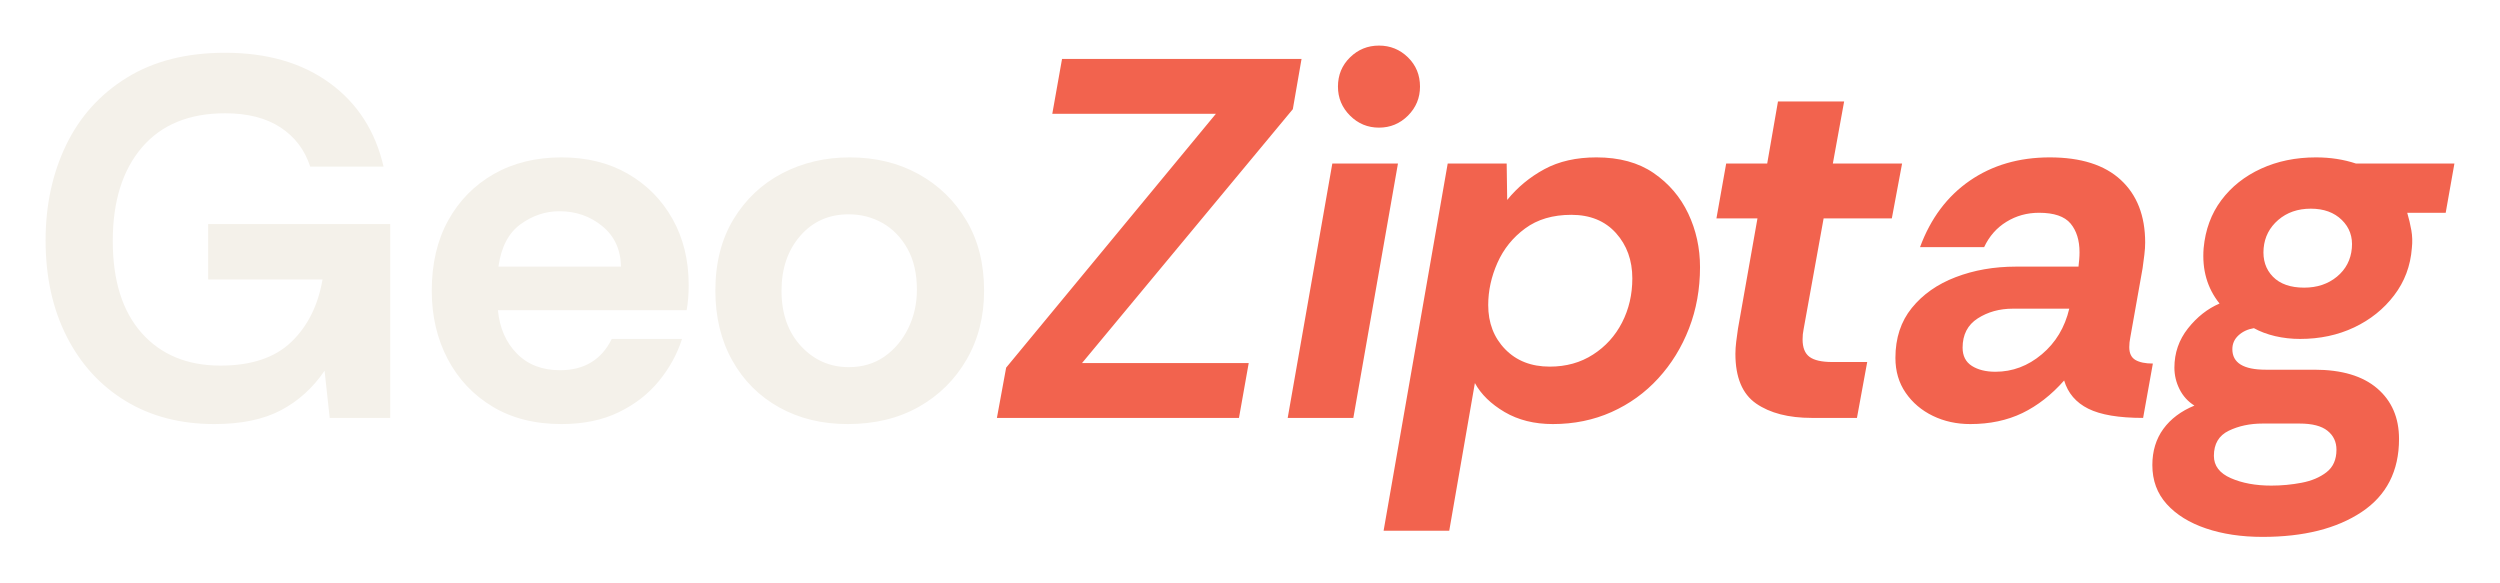
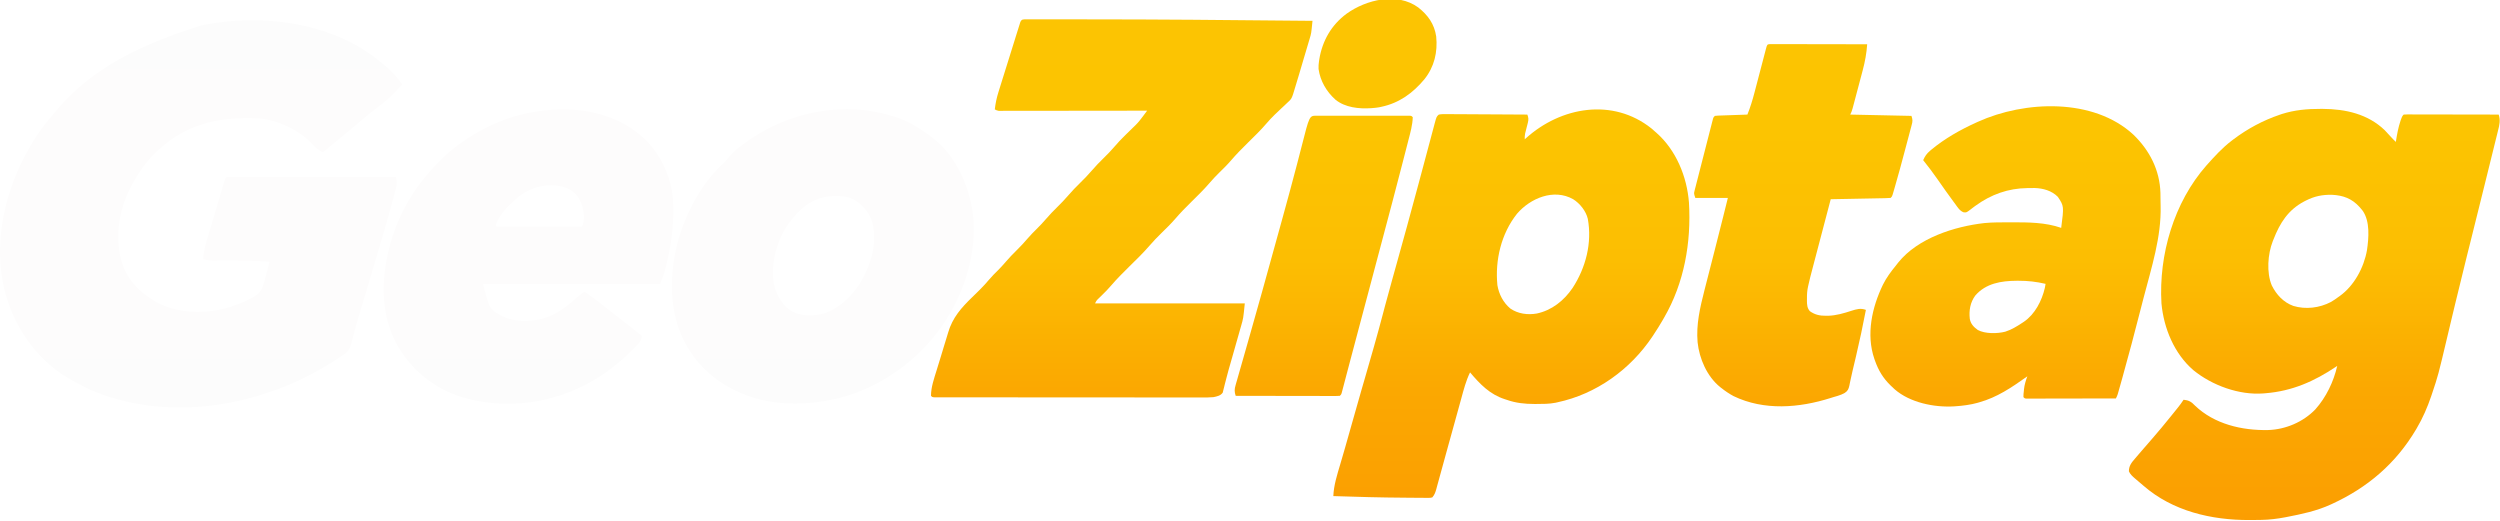
- <svg xmlns="http://www.w3.org/2000/svg" width="438.73" height="102.22" viewBox="0 0 438.73 102.22" role="img">
-   <g transform="translate(4.31 73.34)">
-     <path fill="#F4F1EA" d="M33.30 1.08L33.30 1.08Q24.39 1.08 17.73-2.97Q11.07-7.02 7.38-14.31Q3.69-21.60 3.69-31.14L3.69-31.14Q3.69-40.41 7.29-47.88Q10.89-55.35 17.95-59.71Q25.02-64.08 35.19-64.08L35.19-64.08Q46.26-64.08 53.55-58.77Q60.84-53.46 63-44.10L63-44.10L50.13-44.10Q48.69-48.51 44.91-50.98Q41.13-53.46 35.19-53.46L35.19-53.46Q25.74-53.46 20.61-47.48Q15.48-41.49 15.48-31.05L15.48-31.05Q15.48-20.61 20.56-14.89Q25.65-9.18 34.38-9.18L34.38-9.18Q42.48-9.18 46.80-13.32Q51.12-17.46 52.29-24.30L52.29-24.30L32.22-24.30L32.22-34.02L64.17-34.02L64.17 0L53.55 0L52.65-8.28Q49.59-3.78 45-1.35Q40.41 1.08 33.30 1.08ZM94.23 1.08L94.23 1.08Q87.21 1.08 82.13-1.98Q77.04-5.04 74.25-10.35Q71.46-15.66 71.46-22.32L71.46-22.32Q71.46-29.43 74.34-34.65Q77.22-39.87 82.35-42.80Q87.48-45.72 94.23-45.72L94.23-45.72Q100.89-45.72 105.88-42.84Q110.88-39.96 113.71-34.92Q116.55-29.88 116.55-23.31L116.55-23.31Q116.55-22.14 116.46-21.02Q116.37-19.89 116.19-18.90L116.19-18.90L83.07-18.90Q83.52-14.22 86.40-11.29Q89.28-8.37 93.96-8.37L93.96-8.37Q100.35-8.37 103.05-13.86L103.05-13.86L115.38-13.86Q114.12-9.90 111.33-6.48Q108.54-3.06 104.26-0.99Q99.99 1.08 94.23 1.08ZM83.16-26.55L83.16-26.55L104.67-26.55Q104.58-31.05 101.38-33.66Q98.19-36.27 93.87-36.27L93.87-36.27Q90.18-36.27 87.03-33.98Q83.88-31.68 83.16-26.55ZM144.45 1.08L144.45 1.08Q137.70 1.08 132.44-1.84Q127.17-4.77 124.20-10.08Q121.23-15.39 121.23-22.32L121.23-22.32Q121.23-29.61 124.42-34.88Q127.62-40.14 132.97-42.93Q138.33-45.72 144.81-45.72L144.81-45.72Q151.56-45.72 156.87-42.80Q162.18-39.87 165.28-34.65Q168.39-29.43 168.39-22.32L168.39-22.32Q168.39-15.57 165.33-10.26Q162.27-4.95 156.91-1.93Q151.56 1.08 144.45 1.08ZM144.63-8.91L144.63-8.91Q148.23-8.91 150.88-10.75Q153.54-12.60 155.07-15.71Q156.60-18.81 156.60-22.50L156.60-22.50Q156.60-26.73 154.94-29.70Q153.27-32.67 150.57-34.20Q147.87-35.73 144.63-35.73L144.63-35.73Q139.41-35.73 136.13-31.95Q132.84-28.17 132.84-22.32L132.84-22.32Q132.84-16.29 136.26-12.60Q139.68-8.91 144.63-8.91Z" />
-     <path fill="#F2634E" d="M213.12 0L170.64 0L172.26-8.82L209.07-53.37L180.36-53.37L182.07-63L224.10-63L222.57-54.18L185.58-9.63L214.83-9.63L213.12 0ZM237.69-50.94L237.69-50.94Q234.72-50.94 232.61-53.05Q230.49-55.17 230.49-58.14L230.49-58.14Q230.49-61.20 232.61-63.27Q234.72-65.34 237.69-65.34L237.69-65.34Q240.66-65.34 242.78-63.27Q244.89-61.20 244.89-58.14L244.89-58.14Q244.89-55.17 242.78-53.05Q240.66-50.94 237.69-50.94ZM233.19 0L221.67 0L229.50-44.64L241.02-44.64L233.19 0ZM250.02 19.80L238.50 19.80L249.75-44.64L260.10-44.64L260.19-38.25Q262.89-41.58 266.72-43.65Q270.54-45.72 275.85-45.72L275.85-45.72Q281.88-45.72 285.88-42.98Q289.89-40.23 291.96-35.87Q294.03-31.50 294.03-26.46L294.03-26.46Q294.03-20.70 292.10-15.71Q290.16-10.71 286.69-6.93Q283.23-3.15 278.50-1.03Q273.78 1.08 268.20 1.08L268.20 1.08Q263.34 1.08 259.74-1.03Q256.14-3.15 254.52-6.12L254.52-6.12L250.02 19.80ZM267.66-9L267.66-9Q271.98-9 275.26-11.12Q278.55-13.23 280.35-16.74Q282.15-20.25 282.15-24.48L282.15-24.48Q282.15-29.25 279.27-32.45Q276.39-35.64 271.44-35.64L271.44-35.64Q266.58-35.64 263.34-33.25Q260.10-30.87 258.48-27.22Q256.86-23.58 256.86-19.80L256.86-19.80Q256.86-15.12 259.83-12.06Q262.80-9 267.66-9ZM321.57 0L313.65 0Q307.53 0 303.88-2.52Q300.24-5.04 300.24-11.25L300.24-11.25Q300.24-12.24 300.38-13.37Q300.51-14.49 300.69-15.66L300.69-15.66L304.11-35.01L296.91-35.01L298.62-44.64L305.82-44.64L307.71-55.53L319.32-55.53L317.34-44.64L329.49-44.64L327.69-35.01L315.72-35.01L312.21-15.57Q312.12-15.12 312.07-14.67Q312.03-14.22 312.03-13.77L312.03-13.77Q312.03-11.61 313.25-10.71Q314.46-9.81 317.25-9.81L317.25-9.81L323.37-9.81L321.57 0ZM341.46 1.08L341.46 1.08Q337.86 1.08 334.89-0.36Q331.92-1.80 330.12-4.41Q328.32-7.02 328.32-10.53L328.32-10.53Q328.32-15.75 331.20-19.30Q334.08-22.86 338.89-24.70Q343.71-26.55 349.47-26.55L349.47-26.55L360.45-26.55Q360.54-27.27 360.58-27.86Q360.63-28.44 360.63-29.07L360.63-29.07Q360.63-32.22 359.06-34.11Q357.48-36 353.52-36L353.52-36Q350.37-36 347.81-34.42Q345.24-32.85 343.89-29.97L343.89-29.97L332.64-29.97Q335.43-37.53 341.37-41.63Q347.31-45.72 355.41-45.72L355.41-45.72Q363.60-45.72 367.88-41.76Q372.15-37.80 372.15-30.78L372.15-30.78Q372.15-29.79 372.01-28.66Q371.88-27.54 371.70-26.28L371.70-26.28L369.54-14.13Q369.36-13.23 369.36-12.42L369.36-12.42Q369.36-10.80 370.44-10.17Q371.52-9.54 373.50-9.54L373.50-9.54L371.79 0Q365.40 0 362.16-1.62Q358.92-3.24 357.93-6.57L357.93-6.57Q354.60-2.79 350.60-0.85Q346.59 1.08 341.46 1.08ZM345.87-8.10L345.87-8.10Q350.37-8.10 354.01-11.16Q357.66-14.22 358.83-19.17L358.83-19.17L348.93-19.17Q345.42-19.17 342.76-17.46Q340.11-15.75 340.11-12.33L340.11-12.33Q340.11-10.17 341.73-9.13Q343.35-8.10 345.87-8.10ZM392.76 20.88L392.76 20.88Q387.18 20.88 382.81 19.39Q378.45 17.91 375.93 15.12Q373.41 12.33 373.41 8.28L373.41 8.28Q373.41 4.59 375.34 1.93Q377.28-0.72 380.79-2.16L380.79-2.16Q379.08-3.24 378.18-5.04Q377.28-6.84 377.28-8.82L377.28-8.82Q377.28-12.69 379.66-15.71Q382.05-18.72 385.20-20.07L385.20-20.07Q381.96-24.12 382.41-29.79L382.41-29.79Q382.86-34.65 385.51-38.20Q388.17-41.76 392.49-43.74Q396.81-45.72 402.12-45.72L402.12-45.72Q405.90-45.72 409.14-44.64L409.14-44.64L426.42-44.64L424.89-36L418.14-36Q418.59-34.47 418.86-32.94Q419.13-31.41 418.95-29.79L418.95-29.79Q418.59-25.11 415.84-21.51Q413.10-17.91 408.82-15.88Q404.55-13.86 399.33-13.86L399.33-13.86Q397.08-13.86 394.96-14.35Q392.85-14.85 391.23-15.75L391.23-15.75Q389.61-15.48 388.53-14.49Q387.45-13.50 387.45-12.06L387.45-12.06Q387.45-8.46 393.30-8.46L393.30-8.46L401.85-8.46Q409.05-8.46 412.88-5.17Q416.70-1.89 416.70 3.69L416.70 3.69Q416.70 12.15 410.13 16.52Q403.56 20.88 392.76 20.88ZM400.05-22.86L400.05-22.86Q403.47-22.86 405.81-24.79Q408.15-26.73 408.42-29.79L408.42-29.79Q408.69-32.76 406.66-34.74Q404.64-36.72 401.22-36.72L401.22-36.72Q397.80-36.72 395.50-34.74Q393.21-32.76 392.94-29.79L392.94-29.79Q392.67-26.73 394.56-24.79Q396.45-22.86 400.05-22.86ZM394.29 11.88L394.29 11.88Q396.99 11.88 399.60 11.38Q402.21 10.89 403.96 9.54Q405.72 8.19 405.72 5.58L405.72 5.58Q405.72 3.51 404.14 2.25Q402.57 0.99 399.24 0.99L399.24 0.99L392.76 0.99Q389.43 0.99 386.82 2.25Q384.21 3.51 384.21 6.66L384.21 6.66Q384.21 9.27 387.18 10.57Q390.15 11.88 394.29 11.88Z" />
+ <svg xmlns="http://www.w3.org/2000/svg" width="1920" height="400" viewBox="148 49 1920 400">
+   <defs>
+     <linearGradient id="white" gradientUnits="userSpaceOnUse" x1="0" y1="65" x2="0" y2="362">
+       <stop offset="0%" stop-color="#FCFCFC" />
+       <stop offset="25%" stop-color="#FDFCFC" />
+       <stop offset="50%" stop-color="#FDFCFC" />
+       <stop offset="75%" stop-color="#FDFCFC" />
+       <stop offset="100%" stop-color="#FCFCFC" />
+     </linearGradient>
+     <linearGradient id="gold-letters" gradientUnits="userSpaceOnUse" x1="0" y1="49" x2="0" y2="448">
+       <stop offset="0%" stop-color="#FCC402" />
+       <stop offset="25%" stop-color="#FCC401" />
+       <stop offset="50%" stop-color="#FCBE02" />
+       <stop offset="75%" stop-color="#FBA801" />
+       <stop offset="100%" stop-color="#FB9E01" />
+     </linearGradient>
+     <linearGradient id="gold-arc" gradientUnits="userSpaceOnUse" x1="0" y1="386" x2="0" y2="539">
+       <stop offset="0%" stop-color="#FBC301" />
+       <stop offset="25%" stop-color="#FBC401" />
+       <stop offset="50%" stop-color="#FBC401" />
+       <stop offset="75%" stop-color="#FAAA01" />
+       <stop offset="100%" stop-color="#806101" />
+     </linearGradient>
+   </defs>
+   <g id="geo">
+     <path d="M437.0 94.0C437.264 94.204 437.529 94.409 437.801 94.619C445.175 100.341 451.714 106.216 457.0 114.0C455.844 115.156 454.688 116.31 453.527 117.461C452.518 118.468 451.535 119.493 450.566 120.539C446.728 124.616 442.499 128.017 438.034 131.384C433.702 134.653 429.499 138.034 425.375 141.562C425.105 141.794 424.834 142.025 424.555 142.263C424.012 142.727 423.469 143.191 422.926 143.655C422.661 143.883 422.395 144.11 422.121 144.344C421.858 144.569 421.594 144.794 421.323 145.027C418.725 147.243 416.086 149.408 413.438 151.562C409.374 154.87 405.335 158.205 401.312 161.562C401.044 161.787 400.775 162.011 400.498 162.242C398.998 163.494 397.499 164.747 396.0 166.0C393.079 164.416 390.672 162.854 388.48 160.349C378.687 149.197 361.34 141.077 346.596 139.887C345.058 139.82 343.523 139.784 341.984 139.762C341.416 139.752 340.848 139.742 340.262 139.732C313.727 139.364 291.223 144.941 271.0 163.0C270.516 163.425 270.032 163.85 269.533 164.288C261.728 171.25 256.132 178.994 251.0 188.0C250.67 188.571 250.34 189.142 250.0 189.731C239.992 207.339 236.003 228.717 240.961 248.539C245.204 263.631 254.799 273.274 268.0 281.0C284.753 290.07 305.984 290.323 324.0 285.0C326.661 284.157 329.274 283.2 331.875 282.188C332.457 281.964 333.039 281.74 333.639 281.509C335.47 280.75 337.235 279.899 339.0 279.0C339.37 278.823 339.74 278.646 340.121 278.464C344.772 276.171 348.047 273.873 349.922 268.9C350.748 266.333 351.418 263.742 352.062 261.125C352.356 260.043 352.652 258.963 352.951 257.883C353.67 255.264 354.35 252.637 355.0 250.0C342.439 249.113 329.938 248.908 317.347 249.037C316.757 249.041 316.168 249.046 315.56 249.05C314.452 249.058 313.345 249.07 312.237 249.088C309.303 249.107 306.811 248.853 304.0 248.0C304.502 240.926 306.492 234.437 308.562 227.688C308.918 226.513 309.273 225.338 309.627 224.163C310.18 222.33 310.733 220.498 311.289 218.667C312.545 214.524 313.778 210.375 314.993 206.22C315.452 204.65 315.913 203.081 316.373 201.511C316.904 199.699 317.434 197.887 317.962 196.074C318.449 194.4 318.941 192.727 319.434 191.055C319.578 190.555 319.722 190.055 319.871 189.54C320.006 189.086 320.14 188.632 320.279 188.164C320.395 187.768 320.511 187.372 320.63 186.964C321.0 186.0 321.0 186.0 322.0 185.0C322.958 184.876 322.958 184.876 324.153 184.877C324.608 184.875 325.063 184.873 325.532 184.871C326.034 184.874 326.537 184.877 327.056 184.88C327.321 184.879 327.321 184.879 328.667 184.877C330.46 184.876 332.254 184.881 334.047 184.886C335.328 184.887 336.609 184.887 337.89 184.886C340.654 184.886 343.417 184.889 346.181 184.894C350.177 184.902 354.173 184.905 358.169 184.906C364.652 184.908 371.135 184.915 377.617 184.925C383.916 184.934 390.214 184.941 396.513 184.945C396.901 184.945 397.289 184.946 397.689 184.946C399.635 184.947 401.582 184.948 403.529 184.95C419.686 184.96 435.843 184.978 452.0 185.0C452.816 187.979 453.058 189.938 452.235 192.966C452.14 193.342 452.046 193.717 451.949 194.105C451.633 195.349 451.303 196.588 450.973 197.828C450.742 198.718 450.512 199.608 450.282 200.498C447.686 210.467 444.797 220.354 441.884 230.233C441.274 232.305 440.667 234.378 440.06 236.45C436.949 247.069 433.807 257.679 430.629 268.277C430.496 268.721 430.363 269.164 430.226 269.621C428.944 273.894 427.659 278.165 426.365 282.433C425.762 284.423 425.16 286.412 424.559 288.402C424.444 288.78 424.33 289.158 424.213 289.548C422.765 294.347 421.386 299.159 420.098 304.004C419.96 304.514 419.823 305.025 419.681 305.551C419.084 307.769 418.503 309.989 417.961 312.221C416.765 316.902 415.229 319.434 411.0 322.0C410.186 322.548 409.371 323.096 408.557 323.644C407.015 324.668 405.446 325.647 403.875 326.625C403.534 326.838 403.194 327.05 402.843 327.269C389.54 335.535 375.746 342.689 361.0 348.0C360.419 348.215 359.838 348.429 359.239 348.65C315.885 364.551 264.29 368.187 217.937 348.614C213.551 346.548 209.263 344.307 205.0 342.0C204.506 341.736 204.013 341.471 203.504 341.199C178.708 327.759 161.044 303.864 152.922 277.175C142.164 240.888 150.098 200.356 167.71 167.609C169.104 165.053 170.54 162.52 172.0 160.0C172.329 159.432 172.658 158.864 172.997 158.278C176.76 151.887 181.105 146.052 185.859 140.367C186.872 139.153 187.876 137.931 188.876 136.707C212.855 107.409 244.008 86.914 302.438 68.562C302.812 68.485 303.187 68.407 303.574 68.327C347.786 59.328 400.61 65.756 437.0 94.0Z" fill="url(#white)" />
+     <path d="M640.0 153.0C640.199 153.169 640.199 153.169 641.205 154.022C654.619 165.662 663.565 184.478 664.875 202.246C665.718 218.251 664.222 233.335 660.562 248.938C660.511 249.159 660.511 249.159 660.25 250.28C659.945 251.573 659.633 252.863 659.316 254.152C659.229 254.523 659.141 254.893 659.051 255.275C658.026 259.356 656.508 262.979 655.0 267.0C610.12 267.0 565.24 267.0 519.0 267.0C523.75 286.001 523.75 286.001 532.008 290.969C542.216 296.498 554.657 296.458 565.674 293.472C576.42 290.185 584.437 283.51 592.641 276.142C594.043 274.964 595.46 273.986 597.0 273.0C602.811 277.148 608.54 281.362 614.087 285.857C617.515 288.629 620.999 291.322 624.5 294.0C630.062 298.257 635.554 302.595 641.0 307.0C640.415 310.305 639.454 311.994 637.078 314.32C636.93 314.47 636.93 314.47 636.181 315.23C635.213 316.205 634.233 317.166 633.25 318.125C632.913 318.457 632.577 318.789 632.23 319.131C614.732 336.347 593.899 348.912 570.0 355.0C569.431 355.151 568.863 355.302 568.277 355.458C547.953 360.623 522.99 360.323 503.0 354.0C502.67 353.898 502.34 353.796 502.0 353.691C480.279 346.947 462.36 331.736 451.789 311.672C438.773 286.262 441.213 256.461 449.607 230.089C455.464 212.26 464.726 196.17 477.0 182.0C477.205 181.762 477.205 181.762 478.242 180.555C484.547 173.255 491.208 166.738 499.0 161.0C499.262 160.805 499.523 160.611 499.793 160.41C518.95 146.185 541.213 136.582 565.0 134.0C565.509 133.938 566.018 133.877 566.543 133.813C592.097 130.78 620.088 135.901 640.0 153.0ZM544.0 202.0C543.594 202.364 543.187 202.728 542.769 203.103C536.983 208.368 531.997 213.681 529.0 221.0C529.0 221.66 529.0 222.32 529.0 223.0C550.78 223.0 572.56 223.0 595.0 223.0C597.436 218.129 596.444 211.299 594.812 206.25C592.936 200.989 589.979 196.848 584.938 194.188C571.214 187.915 554.75 192.275 544.0 202.0Z" fill="url(#white)" />
+     <path d="M793.279 132.938C807.616 132.268 822.421 134.461 836 139C836.286 139.095 836.286 139.095 837.732 139.576C845.565 142.299 852.189 146.194 858.938 150.938C859.291 151.184 859.644 151.431 860.008 151.686C866.909 156.552 873.06 162.175 878 169.063C878.329 169.521 878.658 169.979 878.997 170.452C885.671 180.06 890.205 190.673 893 202C893.117 202.449 893.234 202.898 893.355 203.361C900.373 231.349 892.176 264.487 878 289C877.869 289.228 877.869 289.228 877.205 290.383C859.172 321.216 828.345 345.146 793.809 354.316C767.744 361.065 737.468 361.291 713 349C712.532 348.771 712.063 348.541 711.581 348.305C695.392 340.29 682.359 328.045 674 312C673.856 311.725 673.856 311.725 673.129 310.333C660.627 285.667 662.193 253.778 670.543 228.008C677.203 208.079 688.194 188.496 703.746 174.176C705.459 172.594 706.892 170.919 708.336 169.09C711.173 165.565 714.563 162.925 718.188 160.25C718.359 160.123 718.359 160.123 719.227 159.477C741.101 143.308 766.103 134.256 793.279 132.938ZM756.688 216.797C756.122 217.528 755.559 218.263 755 219C754.852 219.193 754.852 219.193 754.102 220.17C744.584 232.88 739.969 250.671 742.202 266.426C743.733 274.258 747.877 282.126 754.375 286.938C761.416 291.672 770.266 291.909 778.375 290.375C790.672 287.585 801.817 277.079 808.406 266.723C816.768 252.792 821.917 236.402 818.053 220.158C816.421 214.399 813.068 209.639 808.625 205.688C808.37 205.457 808.114 205.227 807.851 204.99C802.401 200.523 796.474 199.443 789.688 199.563C789.316 199.566 788.944 199.569 788.561 199.573C775.134 199.749 765.018 206.458 756.688 216.797Z" fill="url(#white)" />
+   </g>
+   <g id="ziptag">
+     <path d="M1237.25 54.75C1244.685 60.634 1249.587 67.459 1251.0 77.0C1252.203 89.046 1249.57 100.319 1241.945 109.867C1233.112 120.452 1222.637 128.097 1209.0 131.0C1208.398 131.13 1207.796 131.26 1207.176 131.395C1205.445 131.697 1203.753 131.876 1202.0 132.0C1201.65 132.027 1201.301 132.054 1200.94 132.083C1191.718 132.713 1180.97 131.574 1173.614 125.533C1166.73 119.348 1161.964 111.238 1160.652 101.977C1160.553 99.931 1160.691 98.016 1161.0 96.0C1161.071 95.528 1161.142 95.057 1161.215 94.571C1163.559 80.301 1170.477 68.184 1182.199 59.516C1197.278 48.698 1221.019 42.883 1237.25 54.75Z" fill="url(#gold-letters)" />
+     <path d="M936.491 63.873C936.856 63.871 937.222 63.87 937.598 63.868C938.836 63.864 940.073 63.867 941.31 63.871C942.201 63.869 943.093 63.867 943.984 63.865C946.445 63.861 948.906 63.863 951.367 63.866C953.479 63.868 955.59 63.866 957.702 63.864C963.458 63.86 969.215 63.863 974.972 63.869C979.212 63.874 983.453 63.876 987.693 63.878C1036.763 63.894 1085.827 64.288 1156 65C1155.044 74.715 1155.044 74.715 1153.832 78.643C1153.72 79.029 1153.608 79.416 1153.492 79.815C1153.129 81.056 1152.756 82.293 1152.383 83.531C1152.122 84.416 1151.861 85.301 1151.601 86.186C1150.922 88.492 1150.234 90.796 1149.543 93.099C1148.987 94.962 1148.437 96.826 1147.888 98.69C1147.222 100.95 1146.553 103.21 1145.883 105.469C1145.821 105.677 1145.821 105.677 1145.509 106.73C1144.804 109.102 1144.088 111.469 1143.357 113.833C1143.114 114.628 1142.875 115.423 1142.64 116.22C1140.095 124.853 1140.095 124.853 1136.453 128.098C1136.119 128.421 1135.784 128.744 1135.44 129.078C1134.39 130.088 1133.322 131.076 1132.25 132.062C1130.854 133.381 1129.466 134.708 1128.078 136.035C1127.905 136.199 1127.905 136.199 1127.03 137.029C1124.744 139.217 1122.63 141.495 1120.578 143.902C1116.11 149.14 1111.166 153.895 1106.261 158.718C1101.811 163.101 1097.462 167.504 1093.395 172.247C1090.503 175.612 1087.368 178.687 1084.183 181.777C1081.563 184.352 1079.11 186.995 1076.719 189.781C1072.362 194.84 1067.593 199.47 1062.834 204.145C1058.567 208.344 1054.419 212.573 1050.523 217.119C1047.261 220.904 1043.697 224.366 1040.125 227.854C1036.852 231.058 1033.695 234.299 1030.719 237.781C1025.849 243.46 1020.44 248.618 1015.116 253.864C1010.353 258.562 1005.655 263.255 1001.303 268.339C999.036 270.986 996.633 273.455 994.125 275.875C993.354 276.62 992.586 277.367 991.82 278.117C991.493 278.433 991.166 278.748 990.828 279.074C990 280 990 280 989 282C1026.95 282 1064.9 282 1104 282C1102.843 293.568 1102.843 293.568 1101.185 299.253C1101.066 299.665 1100.947 300.077 1100.825 300.501C1100.702 300.925 1100.579 301.349 1100.453 301.785C1100.197 302.694 1099.941 303.603 1099.686 304.512C1099.018 306.887 1098.34 309.258 1097.66 311.629C1096.985 313.987 1096.321 316.348 1095.656 318.709C1094.874 321.485 1094.087 324.26 1093.283 327.029C1092.143 330.957 1091.013 334.881 1090.018 338.848C1089.615 340.445 1089.195 342.036 1088.773 343.627C1088.583 344.363 1088.402 345.1 1088.231 345.84C1087.997 346.853 1087.732 347.854 1087.46 348.857C1087.321 349.419 1087.183 349.981 1087.041 350.561C1085.312 352.95 1082.804 353.376 1080 354C1077.025 354.275 1074.07 354.267 1071.085 354.247C1070.189 354.249 1069.294 354.251 1068.399 354.255C1065.951 354.261 1063.504 354.255 1061.057 354.247C1058.413 354.24 1055.769 354.245 1053.124 354.249C1047.951 354.254 1042.778 354.248 1037.605 354.239C1031.583 354.228 1025.56 354.228 1019.538 354.229C1008.798 354.229 998.057 354.22 987.317 354.206C976.888 354.192 966.46 354.185 956.031 354.185C955.388 354.185 954.745 354.185 954.082 354.185C953.761 354.185 953.761 354.185 952.137 354.186C940.268 354.186 928.398 354.18 916.529 354.171C912.327 354.168 908.126 354.167 903.924 354.167C898.811 354.166 893.697 354.162 888.584 354.153C885.973 354.148 883.362 354.145 880.751 354.146C878.365 354.147 875.979 354.144 873.593 354.136C872.726 354.135 871.859 354.135 870.993 354.136C869.822 354.138 868.651 354.134 867.479 354.129C866.827 354.128 866.174 354.127 865.502 354.126C864 354 864 354 863 353C863.021 346.296 865.37 339.747 867.316 333.414C867.482 332.871 867.647 332.328 867.818 331.769C868.695 328.896 869.58 326.025 870.472 323.156C871.38 320.229 872.261 317.293 873.136 314.356C873.824 312.065 874.532 309.781 875.245 307.499C875.578 306.421 875.904 305.34 876.221 304.258C879.551 292.966 886.278 285.349 894.614 277.292C896.256 275.704 897.88 274.098 899.504 272.492C899.816 272.184 900.128 271.876 900.449 271.559C903.024 269.004 905.443 266.346 907.781 263.574C909.855 261.123 912.087 258.881 914.381 256.638C916.492 254.556 918.449 252.378 920.375 250.125C922.956 247.11 925.67 244.282 928.5 241.5C931.622 238.43 934.564 235.278 937.406 231.949C939.499 229.518 941.71 227.246 944 225C946.582 222.467 949.029 219.878 951.375 217.125C954.104 213.926 957.005 210.95 960 208C962.933 205.111 965.775 202.203 968.437 199.062C971.289 195.701 974.363 192.593 977.5 189.5C980.616 186.428 983.671 183.342 986.5 180C989.329 176.658 992.384 173.572 995.5 170.5C998.532 167.51 1001.512 164.517 1004.25 161.25C1006.549 158.509 1009.007 155.965 1011.551 153.453C1011.713 153.292 1011.713 153.292 1012.537 152.477C1014.182 150.853 1015.834 149.237 1017.495 147.63C1018.123 147.014 1018.751 146.398 1019.379 145.781C1019.654 145.52 1019.929 145.258 1020.212 144.989C1022.431 142.796 1024.266 140.364 1026.121 137.865C1026.399 137.493 1026.676 137.121 1026.962 136.738C1027.642 135.826 1028.321 134.913 1029 134C1028.409 134.001 1027.818 134.002 1027.209 134.003C1013.19 134.024 999.17 134.041 985.151 134.051C983.426 134.052 981.701 134.054 979.976 134.055C979.633 134.055 979.29 134.055 978.936 134.056C973.373 134.06 967.81 134.068 962.246 134.077C956.54 134.086 950.833 134.092 945.127 134.094C941.921 134.095 938.715 134.098 935.509 134.106C932.493 134.112 929.478 134.115 926.462 134.113C925.354 134.113 924.245 134.115 923.136 134.119C921.626 134.124 920.116 134.123 918.606 134.12C918.165 134.123 917.723 134.126 917.268 134.129C916.863 134.127 916.459 134.125 916.042 134.123C915.868 134.123 915.868 134.123 914.986 134.124C913.826 133.978 913.011 133.571 912 133C912.545 128.374 913.434 124.058 914.842 119.622C915.025 119.027 915.209 118.433 915.399 117.82C915.897 116.214 916.4 114.609 916.905 113.005C917.435 111.319 917.96 109.63 918.485 107.942C919.366 105.115 920.25 102.29 921.138 99.465C922.164 96.2 923.184 92.932 924.2 89.664C925.181 86.51 926.166 83.358 927.152 80.205C927.571 78.867 927.989 77.528 928.406 76.189C928.986 74.325 929.572 72.464 930.158 70.602C930.331 70.046 930.503 69.49 930.681 68.918C930.761 68.666 930.761 68.666 931.165 67.389C931.303 66.949 931.441 66.509 931.583 66.056C932.573 63.548 934.043 63.874 936.491 63.873Z" fill="url(#gold-letters)" />
+     <path d="M1507.31 82.877C1507.87 82.878 1508.429 82.879 1509.006 82.88C1509.646 82.878 1510.287 82.877 1510.948 82.876C1511.662 82.879 1512.376 82.883 1513.09 82.887C1513.839 82.887 1514.588 82.887 1515.337 82.886C1517.374 82.886 1519.411 82.892 1521.448 82.899C1523.575 82.905 1525.703 82.905 1527.83 82.907C1531.861 82.91 1535.891 82.918 1539.921 82.928C1544.509 82.939 1549.096 82.945 1553.684 82.95C1563.123 82.96 1572.561 82.978 1582 83C1581.501 89.931 1580.342 96.393 1578.531 103.094C1578.288 104.016 1578.045 104.939 1577.803 105.861C1577.3 107.772 1576.792 109.681 1576.28 111.589C1575.624 114.033 1574.977 116.479 1574.333 118.926C1573.715 121.274 1573.092 123.621 1572.469 125.969C1572.351 126.413 1572.234 126.858 1572.112 127.316C1571.78 128.57 1571.444 129.823 1571.107 131.076C1571.059 131.261 1571.059 131.261 1570.811 132.197C1570.341 133.933 1569.811 135.378 1569 137C1576.755 137.165 1576.755 137.165 1616 138C1616.985 140.956 1616.961 142.124 1616.183 144.926C1616.084 145.309 1615.985 145.692 1615.883 146.086C1615.552 147.354 1615.21 148.618 1614.867 149.883C1614.63 150.779 1614.394 151.676 1614.159 152.573C1613.661 154.462 1613.158 156.35 1612.65 158.237C1612.015 160.6 1611.388 162.966 1610.765 165.333C1608.345 174.519 1605.85 183.683 1603.195 192.805C1603.143 192.987 1603.143 192.987 1602.876 193.912C1602.583 194.927 1602.285 195.94 1601.985 196.953C1601.818 197.52 1601.651 198.088 1601.479 198.673C1601 200 1601 200 1600 201C1598.541 201.124 1597.126 201.186 1595.664 201.205C1595.215 201.215 1594.766 201.225 1594.304 201.235C1592.816 201.267 1591.328 201.292 1589.84 201.316C1588.81 201.337 1587.78 201.358 1586.75 201.379C1584.036 201.435 1581.322 201.484 1578.608 201.532C1575.839 201.582 1573.071 201.638 1570.303 201.693C1564.869 201.801 1559.434 201.902 1554 202C1551.946 209.797 1549.895 217.595 1547.845 225.394C1546.893 229.016 1545.941 232.638 1544.987 236.259C1544.154 239.42 1543.323 242.581 1542.493 245.742C1542.054 247.412 1541.615 249.082 1541.175 250.752C1538.01 262.753 1538.01 262.753 1536.786 268.179C1536.707 268.525 1536.628 268.872 1536.546 269.229C1535.883 272.265 1535.7 275.215 1535.75 278.313C1535.742 278.811 1535.735 279.309 1535.727 279.822C1535.743 282.861 1535.874 285.671 1538 288C1541.82 290.736 1545.628 291.548 1550.25 291.5C1550.838 291.5 1551.425 291.5 1552.031 291.5C1558.237 291.307 1563.999 289.603 1569.87 287.691C1573.772 286.444 1576.992 285.469 1581 287C1578.759 298.899 1576.199 310.712 1573.438 322.5C1573.29 323.131 1573.142 323.762 1572.99 324.412C1572.278 327.454 1571.557 330.494 1570.822 333.531C1570.266 335.837 1569.756 338.147 1569.278 340.471C1569.159 341.02 1569.039 341.569 1568.916 342.134C1568.693 343.157 1568.484 344.184 1568.293 345.213C1567.702 347.838 1567.081 349.212 1564.805 350.733C1563.082 351.677 1561.374 352.443 1559.481 352.984C1558.932 353.146 1558.383 353.308 1557.818 353.475C1557.218 353.648 1556.618 353.821 1556 354C1555.322 354.212 1554.644 354.427 1553.967 354.643C1529.837 362.313 1502.811 364.549 1479.341 353.198C1476.017 351.406 1472.963 349.337 1470 347C1469.662 346.735 1469.324 346.47 1468.975 346.197C1458.973 338.045 1453.083 324.512 1451.761 311.896C1450.555 298.151 1453.638 285.227 1457 272C1457.176 271.302 1457.353 270.604 1457.529 269.906C1459.898 260.508 1462.312 251.122 1464.745 241.741C1466.998 233.047 1469.19 224.338 1471.361 215.623C1471.625 214.564 1471.889 213.505 1472.153 212.446C1473.103 208.631 1474.052 204.816 1475 201C1466.75 201 1458.5 201 1450 201C1448.875 197.625 1448.875 197.625 1449.443 195.406C1449.566 194.907 1449.689 194.408 1449.816 193.894C1449.959 193.354 1450.101 192.815 1450.248 192.259C1450.392 191.685 1450.537 191.111 1450.686 190.519C1451.083 188.949 1451.487 187.382 1451.895 185.815C1452.32 184.174 1452.737 182.531 1453.154 180.888C1453.857 178.131 1454.566 175.375 1455.278 172.621C1456.103 169.436 1456.919 166.248 1457.73 163.059C1458.595 159.664 1459.464 156.27 1460.335 152.876C1460.586 151.898 1460.836 150.919 1461.086 149.941C1461.552 148.12 1462.022 146.301 1462.494 144.482C1462.632 143.939 1462.77 143.395 1462.913 142.835C1463.042 142.342 1463.171 141.848 1463.304 141.34C1463.415 140.91 1463.526 140.479 1463.64 140.036C1464 139 1464 139 1465 138C1466.069 137.842 1466.069 137.842 1467.408 137.795C1467.659 137.785 1467.659 137.785 1468.925 137.734C1469.196 137.726 1469.196 137.726 1470.566 137.684C1471.12 137.663 1471.673 137.642 1472.244 137.621C1474.016 137.555 1475.789 137.496 1477.563 137.438C1478.762 137.394 1479.962 137.351 1481.162 137.307C1484.108 137.199 1487.054 137.098 1490 137C1492.264 131.38 1493.988 125.713 1495.509 119.851C1495.892 118.375 1496.28 116.9 1496.67 115.425C1497.493 112.305 1498.309 109.184 1499.125 106.063C1500.078 102.418 1501.034 98.774 1501.996 95.132C1502.378 93.678 1502.756 92.224 1503.134 90.769C1503.367 89.885 1503.6 89.001 1503.833 88.117C1503.936 87.713 1504.04 87.308 1504.147 86.891C1505.162 83.079 1505.162 83.079 1507.31 82.877Z" fill="url(#gold-letters)" />
+     <path d="M1786.48 152.45C1798.884 164.44 1806.733 179.683 1807.216 197.206C1807.249 199.379 1807.28 201.552 1807.295 203.725C1807.306 204.836 1807.326 205.948 1807.356 207.059C1808.003 230.968 1800.282 254.669 1794.313 277.587C1793.538 280.565 1792.769 283.544 1792.004 286.524C1787.472 304.178 1782.849 321.801 1777.918 339.348C1777.82 339.695 1777.723 340.042 1777.623 340.4C1776.987 342.666 1776.347 344.931 1775.704 347.196C1775.545 347.76 1775.386 348.323 1775.222 348.904C1775.075 349.419 1774.928 349.933 1774.776 350.463C1774.713 350.686 1774.713 350.686 1774.392 351.811C1774.019 352.943 1773.563 353.951 1773 355C1763.89 355.023 1754.781 355.041 1745.671 355.052C1741.441 355.057 1737.212 355.064 1732.982 355.075C1729.297 355.085 1725.612 355.092 1721.926 355.094C1719.974 355.095 1718.022 355.099 1716.069 355.106C1714.233 355.113 1712.397 355.115 1710.561 355.113C1709.563 355.114 1708.565 355.119 1707.566 355.124C1706.976 355.123 1706.386 355.122 1705.778 355.12C1705.52 355.121 1705.52 355.121 1704.216 355.123C1703 355 1703 355 1702 354C1701.91 352.433 1702.146 350.872 1702.312 349.313C1702.348 348.89 1702.383 348.468 1702.42 348.033C1702.777 344.502 1703.78 341.323 1705 338C1704.772 338.162 1704.545 338.324 1704.31 338.491C1692.737 346.708 1681.767 354.142 1668 358C1667.537 358.133 1667.073 358.266 1666.596 358.403C1664.082 359.101 1661.58 359.622 1659 360C1658.649 360.055 1658.299 360.11 1657.938 360.167C1655.298 360.567 1652.663 360.823 1650 361C1649.8 361.014 1649.8 361.014 1648.791 361.087C1633.518 362.037 1614.751 358.203 1603.058 347.938C1602.367 347.297 1601.681 346.651 1601 346C1600.645 345.665 1600.291 345.33 1599.926 344.984C1594.21 339.437 1590.642 333.49 1588 326C1587.836 325.543 1587.672 325.086 1587.504 324.615C1581.071 305.776 1585.662 285.092 1594.082 267.66C1596.75 262.295 1600.201 257.614 1604 253C1604.621 252.203 1605.242 251.407 1605.863 250.609C1620.967 231.837 1649.046 222.898 1672.073 220.309C1678.645 219.676 1685.278 219.759 1691.875 219.75C1692.238 219.749 1692.602 219.748 1692.977 219.747C1705.672 219.713 1718.873 219.757 1731 224C1733.149 207.32 1733.149 207.32 1728.437 200.188C1723.759 195.415 1717.048 193.564 1710.545 193.4C1709.175 193.393 1707.807 193.411 1706.437 193.438C1705.961 193.441 1705.485 193.445 1704.994 193.449C1690.318 193.619 1677.152 198.321 1665.246 206.973C1665.021 207.136 1665.021 207.136 1663.88 207.963C1663.025 208.596 1662.179 209.242 1661.346 209.904C1658.17 212.307 1658.17 212.307 1655.996 212.035C1653.001 210.918 1651.306 207.987 1649.5 205.5C1649.07 204.925 1648.64 204.35 1648.209 203.776C1644.117 198.288 1640.201 192.667 1636.278 187.057C1632.674 181.909 1628.954 176.887 1625 172C1626.335 168.992 1627.69 167.001 1630.187 164.875C1630.527 164.584 1630.867 164.294 1631.217 163.994C1641.737 155.281 1653.598 148.613 1666 143C1666.314 142.857 1666.628 142.714 1666.952 142.566C1703.005 126.206 1755.738 124.027 1786.48 152.45ZM1665 276C1661.117 281.281 1660.068 287.509 1660.811 293.94C1661.495 297.779 1663.868 300.222 1666.937 302.422C1672.513 305.456 1681.859 305.311 1688.003 303.744C1692.702 302.259 1696.917 299.712 1701 297C1701.225 296.853 1701.225 296.853 1702.363 296.109C1710.856 290.301 1716.136 280.023 1718.437 270.125C1718.631 269.085 1718.82 268.043 1719 267C1712.017 265.361 1705.358 264.593 1698.187 264.625C1697.709 264.626 1697.231 264.627 1696.739 264.628C1684.997 264.698 1673.097 266.575 1665 276Z" fill="url(#gold-letters)" />
+     <path d="M1416.338 147.655C1417.241 148.42 1418.121 149.206 1419 150C1419.351 150.304 1419.702 150.609 1420.063 150.923C1435.236 164.25 1443.58 184.617 1445.12 204.55C1446.948 235.162 1441.525 266.267 1426 293C1425.838 293.285 1425.838 293.285 1425.016 294.726C1422.806 298.573 1420.461 302.309 1418 306C1417.686 306.478 1417.371 306.956 1417.047 307.449C1400.073 332.84 1373.916 351.652 1344 358C1343.535 358.103 1343.07 358.206 1342.591 358.312C1337.732 359.267 1332.809 359.242 1327.875 359.25C1327.409 359.251 1326.943 359.252 1326.462 359.253C1318.918 359.242 1312.15 358.544 1305 356C1304.567 355.861 1304.134 355.721 1303.688 355.578C1292.13 351.863 1284.707 344.069 1277 335C1273.849 341.431 1272.121 348.267 1270.234 355.148C1269.875 356.446 1269.515 357.744 1269.154 359.041C1268.302 362.113 1267.454 365.185 1266.608 368.259C1265.672 371.659 1264.732 375.058 1263.79 378.456C1263.327 380.129 1262.864 381.801 1262.401 383.473C1262.217 384.139 1262.032 384.805 1261.848 385.47C1261.757 385.799 1261.666 386.128 1261.572 386.466C1261.389 387.129 1261.205 387.792 1261.022 388.454C1260.386 390.75 1259.751 393.046 1259.115 395.343C1259.071 395.502 1259.071 395.502 1258.847 396.312C1257.712 400.415 1256.583 404.52 1255.461 408.627C1254.821 410.966 1254.176 413.304 1253.531 415.643C1253.232 416.728 1252.936 417.814 1252.641 418.9C1252.239 420.385 1251.83 421.867 1251.419 423.35C1251.304 423.781 1251.189 424.212 1251.071 424.655C1250.397 427.057 1249.706 429.111 1248 431C1246.528 431.367 1246.528 431.367 1244.78 431.356C1244.458 431.358 1244.136 431.36 1243.804 431.362C1242.727 431.365 1241.651 431.347 1240.574 431.328C1239.803 431.325 1239.032 431.324 1238.261 431.323C1236.171 431.318 1234.082 431.294 1231.992 431.266C1230.253 431.244 1228.513 431.234 1226.774 431.224C1208.511 431.116 1190.252 430.606 1172 430C1172.341 421.566 1174.922 413.647 1177.296 405.614C1177.828 403.81 1178.354 402.005 1178.879 400.199C1178.983 399.84 1179.088 399.481 1179.195 399.112C1179.409 398.376 1179.623 397.64 1179.837 396.904C1180.169 395.764 1180.502 394.623 1180.836 393.482C1182.731 386.985 1184.555 380.469 1186.371 373.949C1188.764 365.365 1191.199 356.795 1193.684 348.238C1193.836 347.712 1193.989 347.186 1194.147 346.644C1194.768 344.505 1195.389 342.366 1196.01 340.227C1200.908 323.371 1205.771 306.515 1210.221 289.534C1210.523 288.384 1210.824 287.235 1211.125 286.086C1211.273 285.52 1211.421 284.955 1211.574 284.372C1213.475 277.151 1215.487 269.96 1217.494 262.768C1218.028 260.853 1218.561 258.938 1219.095 257.022C1219.31 256.249 1219.526 255.476 1219.741 254.703C1219.848 254.319 1219.955 253.935 1220.065 253.539C1220.283 252.758 1220.5 251.977 1220.718 251.197C1223.069 242.76 1225.409 234.32 1227.735 225.876C1228.062 224.69 1228.389 223.504 1228.716 222.318C1231.701 211.497 1234.633 200.662 1237.535 189.818C1238.212 187.288 1238.89 184.759 1239.568 182.229C1239.762 181.505 1239.957 180.78 1240.151 180.056C1240.443 178.967 1240.734 177.879 1241.026 176.791C1242.188 172.46 1243.345 168.129 1244.497 163.796C1245.225 161.054 1245.958 158.314 1246.694 155.575C1247.124 153.973 1247.551 152.37 1247.975 150.767C1248.441 149.006 1248.913 147.247 1249.387 145.489C1249.454 145.231 1249.454 145.231 1249.795 143.926C1251.253 138.579 1251.253 138.579 1253 137C1255.156 136.565 1257.278 136.622 1259.469 136.659C1260.14 136.66 1260.81 136.66 1261.48 136.658C1263.298 136.657 1265.116 136.675 1266.934 136.696C1268.835 136.714 1270.735 136.716 1272.636 136.72C1276.234 136.729 1279.832 136.754 1283.43 136.784C1287.527 136.817 1291.624 136.834 1295.72 136.849C1304.147 136.88 1312.574 136.933 1321 137C1321.847 139.337 1322.064 140.605 1321.442 143.031C1321.303 143.594 1321.164 144.158 1321.022 144.738C1320.946 145.029 1320.946 145.029 1320.563 146.5C1320.269 147.655 1319.979 148.811 1319.692 149.968C1319.559 150.478 1319.427 150.988 1319.291 151.513C1318.991 153.046 1318.949 154.442 1319 156C1319.285 155.739 1319.57 155.478 1319.864 155.209C1346.634 131.017 1386.556 123.913 1416.338 147.655ZM1313.049 213.164C1300.892 228.484 1296.119 248.756 1298 268C1299.165 274.955 1302.509 281.48 1308 286C1313.909 290.039 1321.211 290.98 1328.193 289.798C1339.801 287.352 1349.13 279.859 1355.723 270.196C1365.889 254.595 1370.829 235.596 1367.438 217.062C1366.015 211.044 1361.398 205.258 1356.204 202.005C1341.361 193.594 1323.313 201.202 1313.049 213.164Z" fill="url(#gold-letters)" />
+     <path d="M1930.188 132.625C1930.483 132.626 1930.483 132.626 1931.978 132.629C1949.353 132.725 1966.571 136.547 1979.449 148.984C1981.031 150.599 1982.561 152.25 1984.056 153.944C1985.318 155.355 1986.648 156.677 1987.999 158.0C1988.044 157.714 1988.09 157.428 1988.136 157.133C1988.967 151.947 1989.883 146.862 1991.562 141.875C1991.689 141.497 1991.815 141.12 1991.947 140.731C1992.476 139.227 1992.86 138.141 1993.999 137.0C1995.264 136.877 1995.264 136.877 1996.891 136.88C1997.507 136.878 1998.122 136.877 1998.757 136.876C1999.443 136.879 2000.129 136.883 2000.814 136.886C2001.534 136.887 2002.254 136.887 2002.973 136.886C2004.929 136.886 2006.886 136.892 2008.842 136.899C2010.886 136.905 2012.928 136.905 2014.973 136.907C2018.843 136.91 2022.715 136.918 2026.584 136.928C2030.992 136.939 2035.398 136.945 2039.803 136.95C2048.869 136.96 2057.934 136.978 2066.999 137.0C2068.454 141.418 2067.557 145.066 2066.436 149.46C2066.255 150.204 2066.075 150.947 2065.894 151.691C2065.403 153.713 2064.899 155.73 2064.392 157.748C2063.852 159.905 2063.325 162.066 2062.796 164.226C2061.782 168.359 2060.758 172.49 2059.729 176.62C2058.601 181.158 2057.483 185.7 2056.367 190.242C2052.755 204.933 2049.104 219.614 2045.42 234.287C2044.582 237.632 2043.742 240.978 2042.902 244.324C2042.8 244.735 2042.697 245.146 2042.59 245.569C2039.543 257.718 2036.564 269.881 2033.651 282.063C2033.18 284.03 2032.708 285.996 2032.236 287.963C2031.862 289.525 2031.487 291.087 2031.113 292.648C2031.021 293.034 2030.928 293.419 2030.833 293.816C2029.799 298.133 2028.767 302.451 2027.745 306.771C2020.474 337.47 2020.474 337.47 2015.679 351.727C2015.6 351.966 2015.6 351.966 2015.194 353.175C2012.246 361.867 2008.676 370.099 2003.999 378.0C2003.793 378.351 2003.586 378.701 2003.372 379.063C1987.978 404.97 1966.33 423.459 1938.999 436.0C1938.664 436.155 1938.328 436.311 1937.98 436.471C1927.227 441.4 1915.941 443.776 1904.371 446.02C1903.934 446.105 1903.495 446.19 1903.043 446.277C1897.024 447.413 1891.105 448.165 1884.976 448.273C1884.322 448.286 1883.667 448.299 1882.993 448.312C1880.87 448.347 1878.747 448.365 1876.626 448.375C1876.444 448.376 1876.444 448.376 1875.524 448.381C1846.373 448.49 1816.682 441.574 1794.273 422.105C1793.057 421.05 1791.832 420.01 1790.601 418.973C1789.88 418.358 1789.159 417.742 1788.438 417.125C1788.114 416.851 1787.793 416.577 1787.46 416.295C1785.639 414.705 1784.001 413.238 1782.999 411.0C1782.894 406.83 1785.135 404.122 1787.749 401.125C1788.141 400.662 1788.533 400.198 1788.936 399.721C1790.28 398.137 1791.638 396.568 1792.999 395.0C1793.517 394.402 1794.035 393.804 1794.553 393.206C1796.762 390.654 1798.973 388.105 1801.189 385.56C1805.911 380.134 1810.493 374.606 1814.999 369.0C1815.753 368.069 1816.505 367.138 1817.257 366.207C1817.985 365.305 1818.711 364.403 1819.438 363.5C1819.767 363.09 1820.099 362.681 1820.438 362.259C1822.064 360.228 1823.601 358.193 1824.999 356.0C1829.08 356.406 1830.976 357.587 1833.749 360.5C1848.637 374.783 1869.898 379.674 1889.876 379.273C1903.315 378.862 1916.8 373.135 1926.197 363.392C1934.486 354.092 1940.242 342.11 1942.999 330.0C1942.751 330.17 1942.502 330.34 1942.245 330.516C1925.438 341.86 1908.322 349.373 1887.999 351.0C1887.475 351.047 1886.948 351.093 1886.408 351.142C1867.716 352.627 1846.863 345.004 1832.51 333.288C1817.834 320.677 1809.742 301.049 1807.999 282.0C1805.812 244.801 1817.556 204.414 1842.504 176.111C1848.539 169.358 1854.761 162.48 1861.999 157.0C1862.44 156.663 1862.881 156.327 1863.335 155.98C1874.166 147.828 1885.968 141.489 1898.812 137.125C1899.373 136.934 1899.935 136.743 1900.514 136.546C1910.261 133.449 1920.002 132.586 1930.188 132.625ZM1918.999 203.0C1918.534 203.236 1918.07 203.472 1917.59 203.715C1905.264 210.226 1898.939 220.265 1893.999 233.0C1893.821 233.444 1893.641 233.888 1893.457 234.345C1889.62 244.177 1888.575 258.39 1892.745 268.25C1896.314 275.344 1901.678 281.182 1909.249 283.937C1918.742 286.837 1929.4 285.513 1938.118 280.934C1940.184 279.762 1942.091 278.411 1943.999 277.0C1944.322 276.774 1944.643 276.548 1944.976 276.315C1955.988 268.445 1963.527 254.399 1965.826 241.177C1967.217 231.726 1968.271 219.174 1962.61 210.941C1962.086 210.283 1961.55 209.636 1960.999 209.0C1960.855 208.832 1960.855 208.832 1960.123 207.98C1954.216 201.461 1947.583 199.03 1938.936 198.6C1931.616 198.45 1925.518 199.691 1918.999 203.0Z" fill="url(#gold-letters)" />
+     <path d="M1158.999 137.873C1159.319 137.872 1159.319 137.872 1160.937 137.864C1161.649 137.866 1162.362 137.868 1163.074 137.871C1163.822 137.869 1164.569 137.867 1165.316 137.865C1167.349 137.861 1169.382 137.862 1171.415 137.866C1173.54 137.868 1175.664 137.866 1177.788 137.864C1181.356 137.862 1184.924 137.865 1188.491 137.87C1192.621 137.875 1196.75 137.873 1200.879 137.868C1204.419 137.863 1207.96 137.863 1211.5 137.865C1213.617 137.867 1215.734 137.867 1217.85 137.864C1219.84 137.861 1221.829 137.863 1223.819 137.869C1224.551 137.87 1225.282 137.87 1226.014 137.867C1227.01 137.865 1228.006 137.869 1229.001 137.873C1229.56 137.873 1230.118 137.874 1230.693 137.874C1232 138 1232 138 1233 139C1232.84 144.888 1231.208 150.673 1229.735 156.34C1229.503 157.247 1229.271 158.154 1229.04 159.061C1228.414 161.509 1227.782 163.955 1227.148 166.401C1226.61 168.481 1226.075 170.563 1225.54 172.644C1220.302 193.018 1214.908 213.35 1209.486 233.676C1207.508 241.091 1205.537 248.508 1203.571 255.926C1203.5 256.192 1203.5 256.192 1203.143 257.539C1202.577 259.673 1202.011 261.808 1201.446 263.942C1197.229 279.85 1193.012 295.757 1188.76 311.656C1187.279 317.196 1185.804 322.737 1184.343 328.283C1183.69 330.765 1183.034 333.246 1182.377 335.728C1181.841 337.755 1181.308 339.783 1180.778 341.811C1180.377 343.34 1179.971 344.867 1179.567 346.395C1179.422 346.95 1179.278 347.506 1179.129 348.078C1178.994 348.583 1178.86 349.088 1178.721 349.609C1178.605 350.049 1178.49 350.489 1178.37 350.943C1178 352 1178 352 1177 353C1175.628 353.123 1175.628 353.123 1173.843 353.12C1173.515 353.121 1173.188 353.122 1172.85 353.123C1171.748 353.124 1170.645 353.119 1169.543 353.114C1168.755 353.113 1167.966 353.113 1167.178 353.114C1165.033 353.114 1162.889 353.108 1160.744 353.101C1158.505 353.095 1156.265 353.095 1154.026 353.093C1149.783 353.09 1145.54 353.082 1141.298 353.072C1136.468 353.061 1131.639 353.055 1126.809 353.05C1116.873 353.04 1106.937 353.022 1097 353C1095.982 349.841 1096.004 347.898 1096.95 344.749C1097.064 344.34 1097.178 343.931 1097.296 343.51C1097.679 342.147 1098.076 340.789 1098.473 339.43C1098.75 338.453 1099.027 337.477 1099.302 336.5C1099.898 334.397 1100.499 332.296 1101.106 330.196C1102.079 326.822 1103.039 323.445 1103.997 320.067C1105.334 315.356 1106.676 310.647 1108.022 305.938C1110.845 296.055 1113.62 286.157 1116.391 276.258C1116.815 274.742 1117.24 273.225 1117.665 271.708C1122.653 253.905 1127.579 236.085 1132.474 218.256C1132.75 217.253 1133.025 216.249 1133.301 215.245C1136.984 201.836 1140.657 188.426 1144.16 174.969C1144.278 174.517 1144.396 174.065 1144.517 173.599C1145.583 169.511 1146.644 165.423 1147.681 161.328C1153.63 137.877 1153.63 137.877 1158.999 137.873Z" fill="url(#gold-letters)" />
  </g>
</svg>
